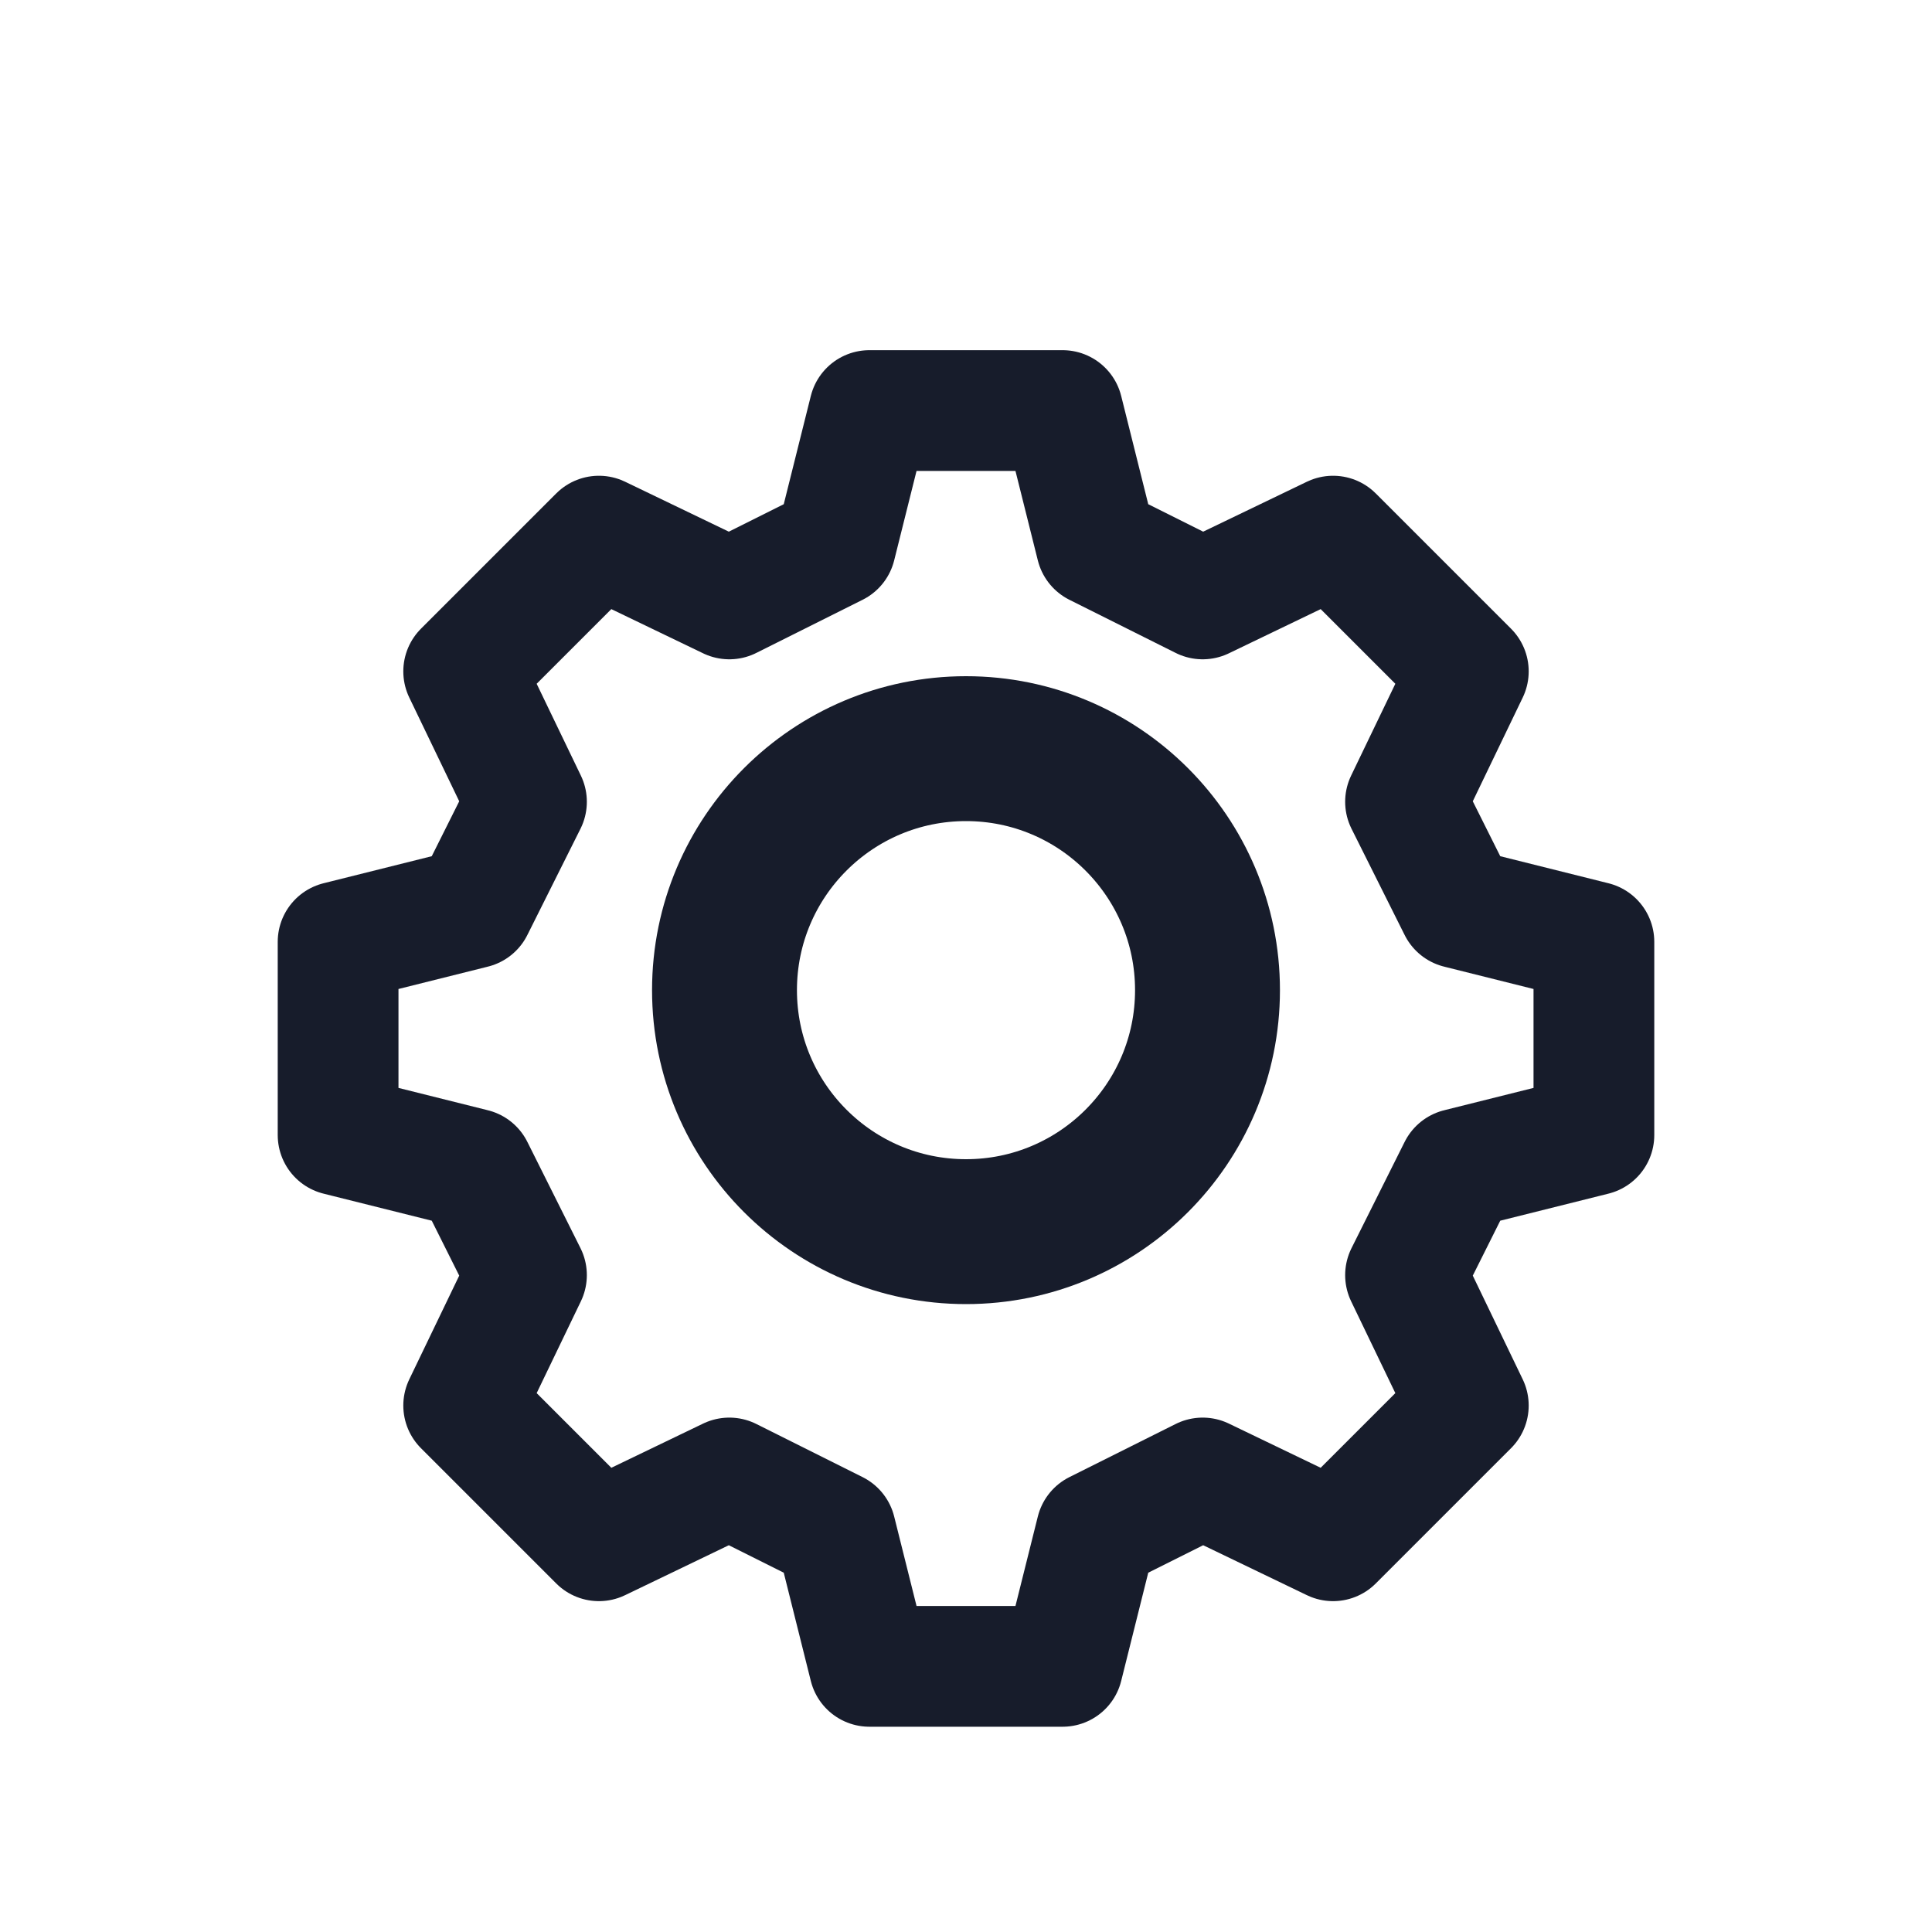
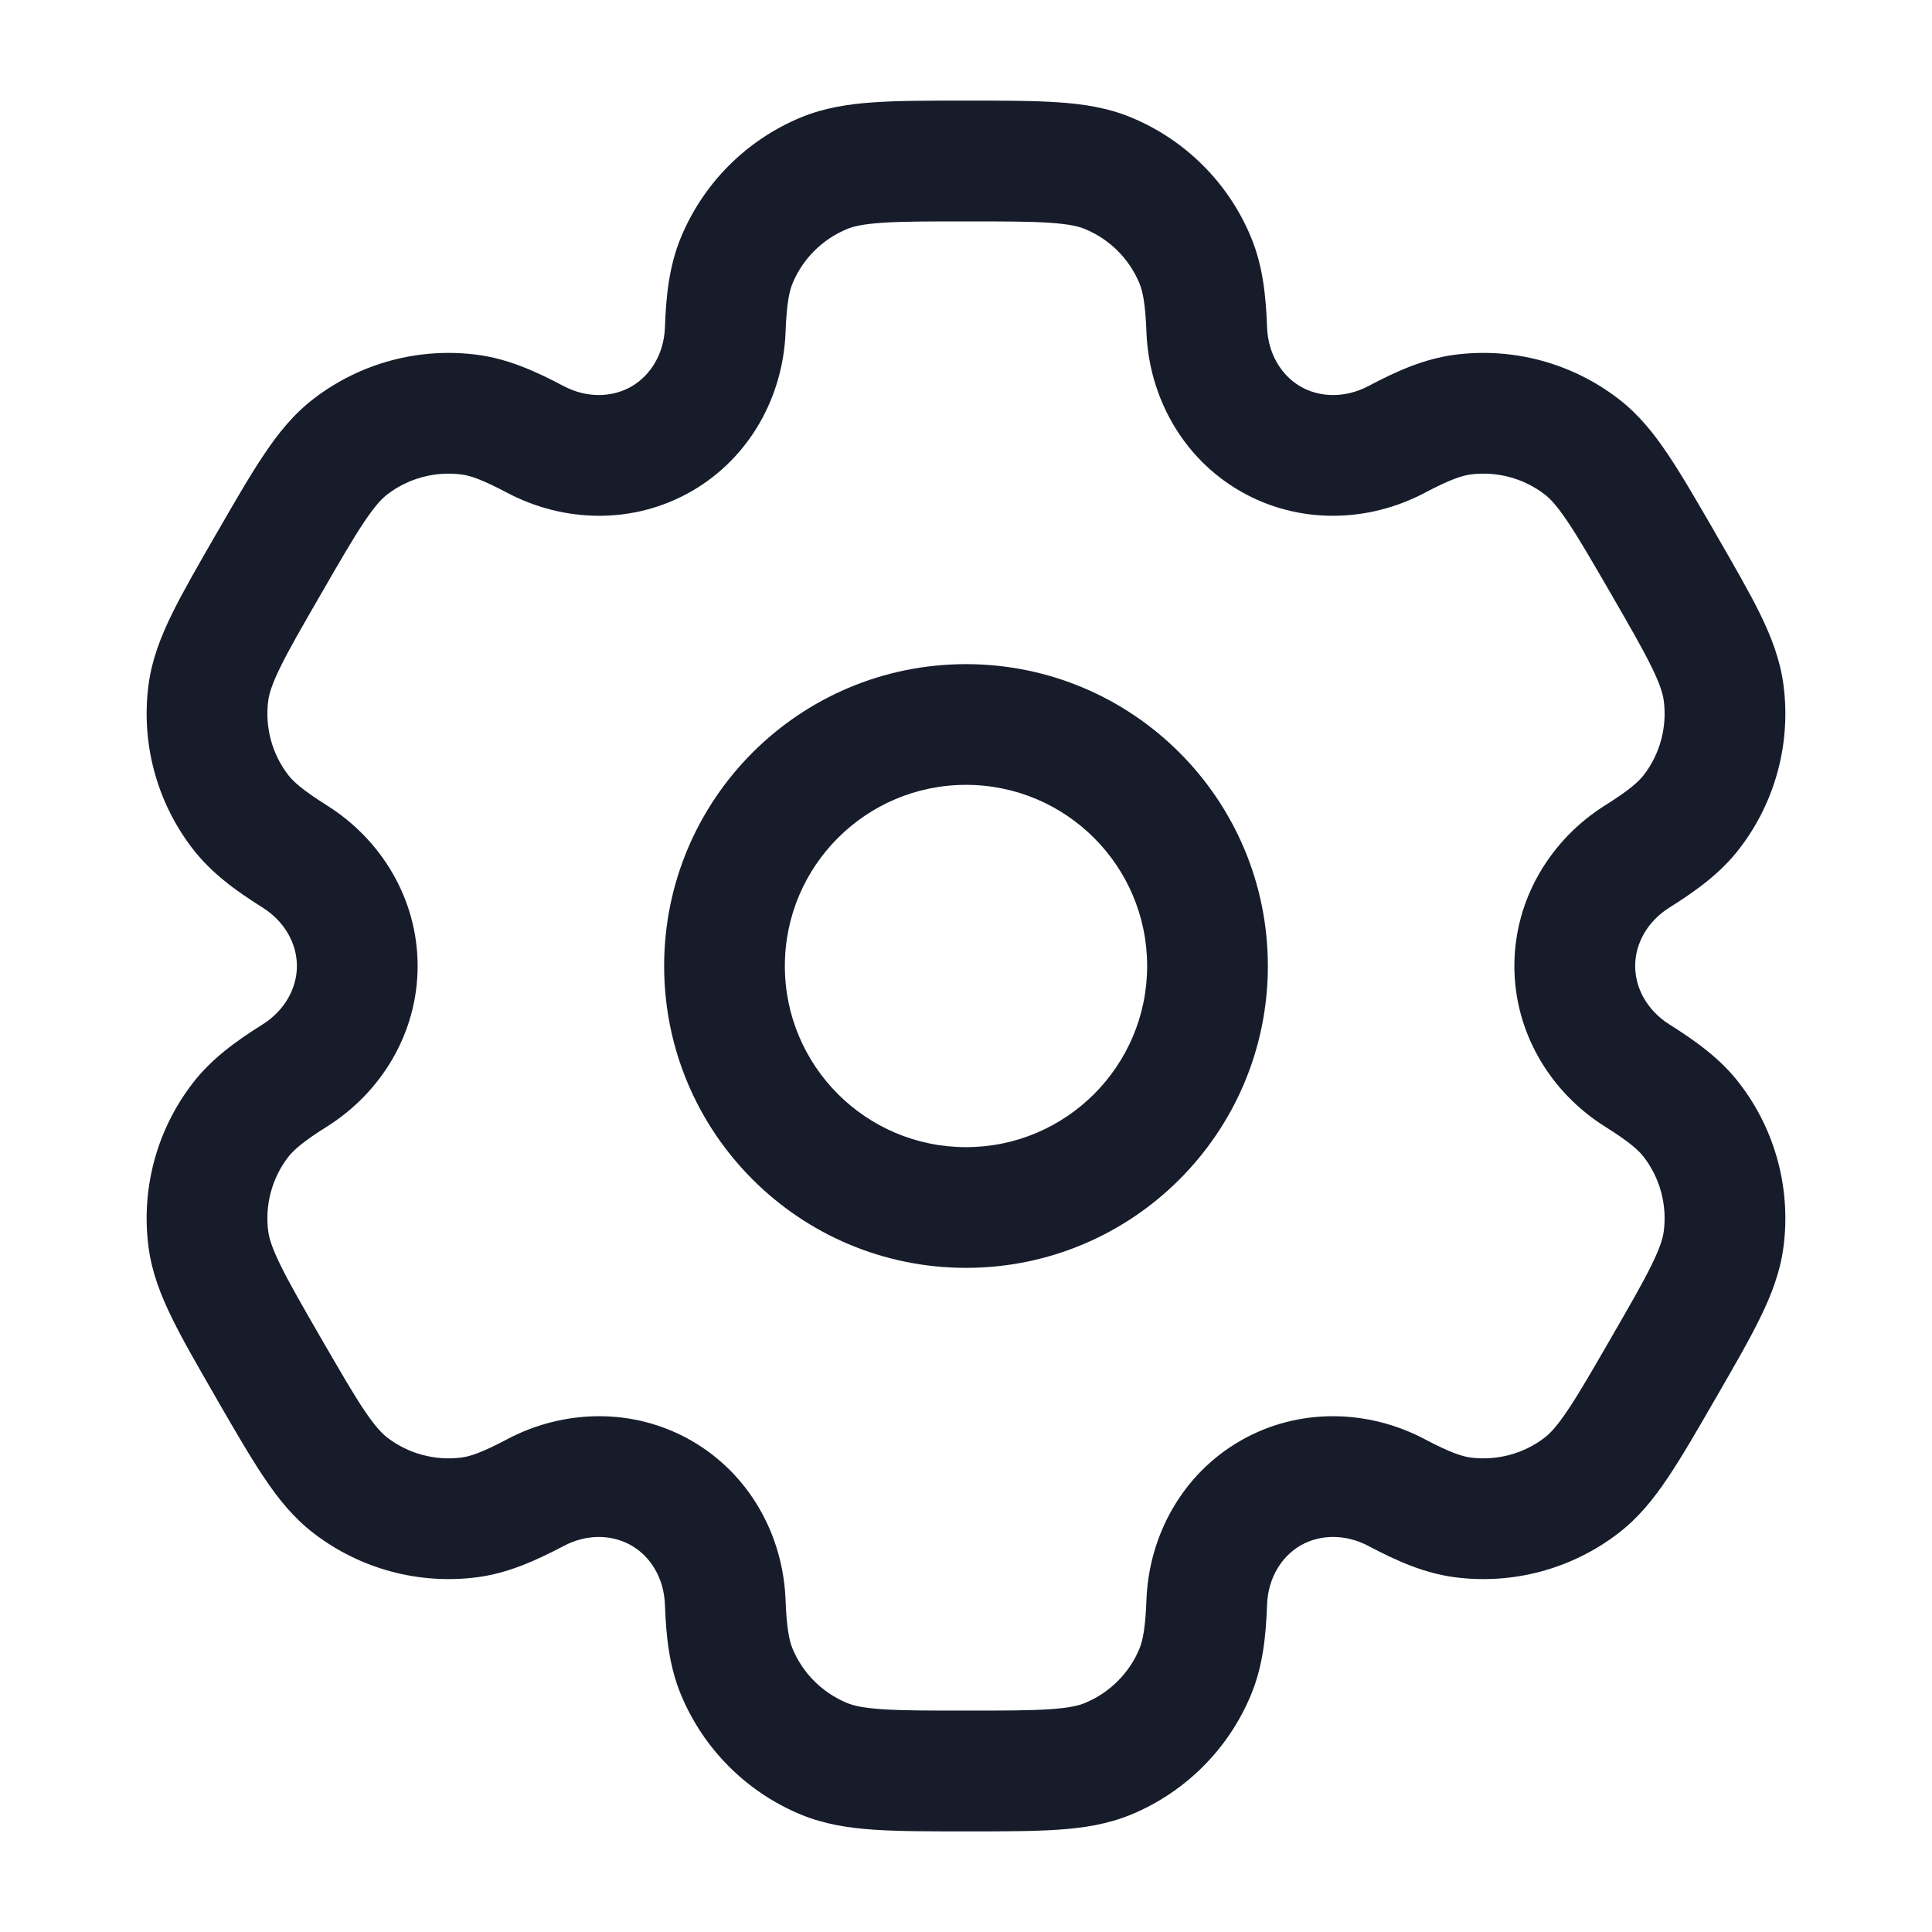
- <svg xmlns="http://www.w3.org/2000/svg" width="60" height="60" viewBox="10 14 40 32" fill="none">
-   <path d="M30 35.5C32.761 35.5 35 33.261 35 30.5C35 27.739 32.761 25.5 30 25.5C27.239 25.5 25 27.739 25 30.5C25 33.261 27.239 35.5 30 35.5Z" stroke="#171C2B" stroke-width="3" stroke-linejoin="round" />
-   <path d="M28 18.5H32L32.7 21.3L34.9 22.4L37.6 21.1L40.4 23.9L39.1 26.6L40.2 28.8L43 29.5V33.5L40.2 34.2L39.1 36.4L40.4 39.1L37.6 41.9L34.9 40.6L32.7 41.7L32 44.5H28L27.3 41.7L25.1 40.6L22.4 41.9L19.6 39.1L20.9 36.4L19.8 34.2L17 33.5V29.5L19.8 28.8L20.9 26.6L19.6 23.9L22.4 21.1L25.1 22.4L27.3 21.3L28 18.5Z" stroke="#171C2B" stroke-width="2.5" stroke-linejoin="round" transform="translate(0 0)" />
+ <svg xmlns="http://www.w3.org/2000/svg" width="25" height="25" viewBox="0 0 25 25" fill="none">
+   <path fill-rule="evenodd" clip-rule="evenodd" d="M12.5 8.594C10.343 8.594 8.594 10.343 8.594 12.5C8.594 14.657 10.343 16.406 12.5 16.406C14.657 16.406 16.406 14.657 16.406 12.5C16.406 10.343 14.657 8.594 12.5 8.594ZM10.156 12.5C10.156 11.206 11.206 10.156 12.5 10.156C13.794 10.156 14.844 11.206 14.844 12.5C14.844 13.794 13.794 14.844 12.5 14.844C11.206 14.844 10.156 13.794 10.156 12.5Z" fill="#171C2B" />
+   <path fill-rule="evenodd" clip-rule="evenodd" d="M12.474 1.302C12.011 1.302 11.624 1.302 11.307 1.324C10.977 1.346 10.665 1.395 10.362 1.52C9.66 1.811 9.103 2.369 8.812 3.07C8.66 3.436 8.619 3.821 8.604 4.24C8.591 4.576 8.421 4.857 8.171 5.001C7.92 5.146 7.592 5.153 7.294 4.996C6.924 4.8 6.57 4.643 6.178 4.591C5.425 4.492 4.663 4.696 4.06 5.159C3.8 5.358 3.602 5.604 3.418 5.879C3.24 6.143 3.047 6.477 2.816 6.878L2.789 6.924C2.558 7.325 2.365 7.659 2.225 7.945C2.079 8.242 1.965 8.537 1.922 8.861C1.823 9.615 2.027 10.377 2.49 10.979C2.731 11.293 3.043 11.521 3.398 11.744C3.683 11.923 3.842 12.21 3.842 12.5C3.842 12.789 3.683 13.077 3.398 13.256C3.043 13.479 2.73 13.707 2.49 14.021C2.027 14.623 1.823 15.385 1.922 16.138C1.965 16.463 2.079 16.758 2.225 17.055C2.364 17.34 2.558 17.675 2.789 18.076L2.815 18.122C3.047 18.523 3.24 18.857 3.418 19.121C3.602 19.396 3.8 19.642 4.06 19.841C4.663 20.304 5.425 20.508 6.178 20.409C6.57 20.357 6.924 20.2 7.294 20.005C7.592 19.847 7.92 19.854 8.171 19.999C8.421 20.143 8.591 20.424 8.604 20.761C8.619 21.179 8.66 21.564 8.812 21.93C9.103 22.631 9.66 23.189 10.362 23.48C10.665 23.605 10.977 23.654 11.307 23.676C11.624 23.698 12.011 23.698 12.474 23.698H12.526C12.989 23.698 13.376 23.698 13.693 23.676C14.024 23.654 14.335 23.605 14.638 23.48C15.34 23.189 15.898 22.631 16.188 21.93C16.34 21.564 16.381 21.179 16.396 20.76C16.409 20.424 16.579 20.143 16.829 19.998C17.08 19.854 17.408 19.847 17.706 20.004C18.076 20.2 18.43 20.357 18.822 20.409C19.575 20.508 20.337 20.304 20.94 19.841C21.2 19.642 21.398 19.396 21.582 19.121C21.76 18.857 21.953 18.523 22.184 18.122L22.211 18.076C22.442 17.675 22.636 17.34 22.775 17.055C22.921 16.758 23.035 16.463 23.078 16.138C23.177 15.385 22.973 14.623 22.51 14.021C22.27 13.707 21.956 13.479 21.602 13.256C21.317 13.077 21.159 12.789 21.159 12.5C21.159 12.21 21.317 11.923 21.602 11.744C21.957 11.521 22.27 11.293 22.51 10.979C22.973 10.377 23.177 9.615 23.078 8.862C23.035 8.537 22.921 8.242 22.776 7.945C22.636 7.66 22.442 7.325 22.211 6.924L22.185 6.878C21.953 6.477 21.76 6.143 21.582 5.879C21.398 5.604 21.2 5.358 20.94 5.159C20.337 4.696 19.575 4.492 18.822 4.591C18.43 4.643 18.076 4.8 17.706 4.996C17.408 5.153 17.08 5.146 16.829 5.002C16.579 4.857 16.409 4.576 16.396 4.239C16.381 3.821 16.34 3.436 16.188 3.07C15.898 2.369 15.34 1.811 14.638 1.52C14.335 1.395 14.024 1.346 13.693 1.324C13.376 1.302 12.989 1.302 12.526 1.302H12.474ZM10.96 2.964C11.04 2.93 11.162 2.9 11.413 2.883C11.671 2.865 12.004 2.865 12.5 2.865C12.996 2.865 13.329 2.865 13.587 2.883C13.838 2.9 13.96 2.93 14.04 2.964C14.359 3.096 14.613 3.349 14.745 3.668C14.786 3.769 14.821 3.926 14.835 4.298C14.866 5.123 15.292 5.918 16.048 6.355C16.804 6.791 17.706 6.763 18.436 6.377C18.765 6.203 18.918 6.155 19.026 6.14C19.369 6.095 19.715 6.188 19.989 6.398C20.058 6.451 20.145 6.542 20.285 6.75C20.43 6.965 20.596 7.253 20.845 7.682C21.093 8.112 21.259 8.4 21.372 8.632C21.483 8.858 21.517 8.979 21.529 9.066C21.574 9.408 21.481 9.754 21.271 10.028C21.204 10.114 21.086 10.223 20.77 10.421C20.071 10.86 19.596 11.627 19.596 12.5C19.596 13.373 20.071 14.14 20.77 14.579C21.086 14.777 21.204 14.885 21.271 14.972C21.481 15.246 21.574 15.592 21.529 15.934C21.517 16.021 21.483 16.142 21.372 16.367C21.259 16.599 21.092 16.888 20.844 17.318C20.596 17.747 20.43 18.035 20.285 18.25C20.145 18.458 20.058 18.549 19.989 18.602C19.715 18.812 19.368 18.905 19.026 18.86C18.918 18.845 18.765 18.797 18.436 18.623C17.706 18.237 16.804 18.209 16.048 18.645C15.292 19.082 14.866 19.877 14.835 20.702C14.821 21.074 14.786 21.231 14.745 21.332C14.613 21.651 14.359 21.904 14.04 22.036C13.96 22.07 13.838 22.1 13.587 22.117C13.329 22.135 12.996 22.135 12.5 22.135C12.004 22.135 11.671 22.135 11.413 22.117C11.162 22.1 11.04 22.07 10.96 22.036C10.641 21.904 10.387 21.651 10.255 21.332C10.214 21.231 10.179 21.074 10.165 20.702C10.134 19.877 9.708 19.082 8.952 18.645C8.196 18.209 7.294 18.237 6.564 18.623C6.235 18.797 6.082 18.846 5.974 18.86C5.632 18.905 5.285 18.812 5.011 18.602C4.942 18.549 4.855 18.458 4.714 18.25C4.57 18.035 4.404 17.747 4.155 17.318C3.907 16.888 3.741 16.6 3.628 16.368C3.517 16.142 3.483 16.021 3.471 15.934C3.426 15.592 3.519 15.246 3.729 14.972C3.796 14.886 3.914 14.777 4.229 14.579C4.929 14.14 5.404 13.373 5.404 12.5C5.404 11.627 4.929 10.86 4.229 10.421C3.914 10.223 3.796 10.114 3.729 10.028C3.519 9.754 3.426 9.408 3.471 9.065C3.483 8.979 3.517 8.858 3.628 8.632C3.741 8.4 3.908 8.112 4.156 7.682C4.404 7.253 4.57 6.965 4.715 6.75C4.855 6.542 4.942 6.451 5.011 6.398C5.285 6.188 5.632 6.095 5.974 6.14C6.082 6.154 6.235 6.203 6.564 6.377C7.295 6.763 8.196 6.791 8.952 6.355C9.708 5.918 10.134 5.123 10.165 4.298C10.179 3.926 10.214 3.769 10.255 3.668C10.387 3.349 10.641 3.096 10.96 2.964Z" fill="#171C2B" />
</svg>
